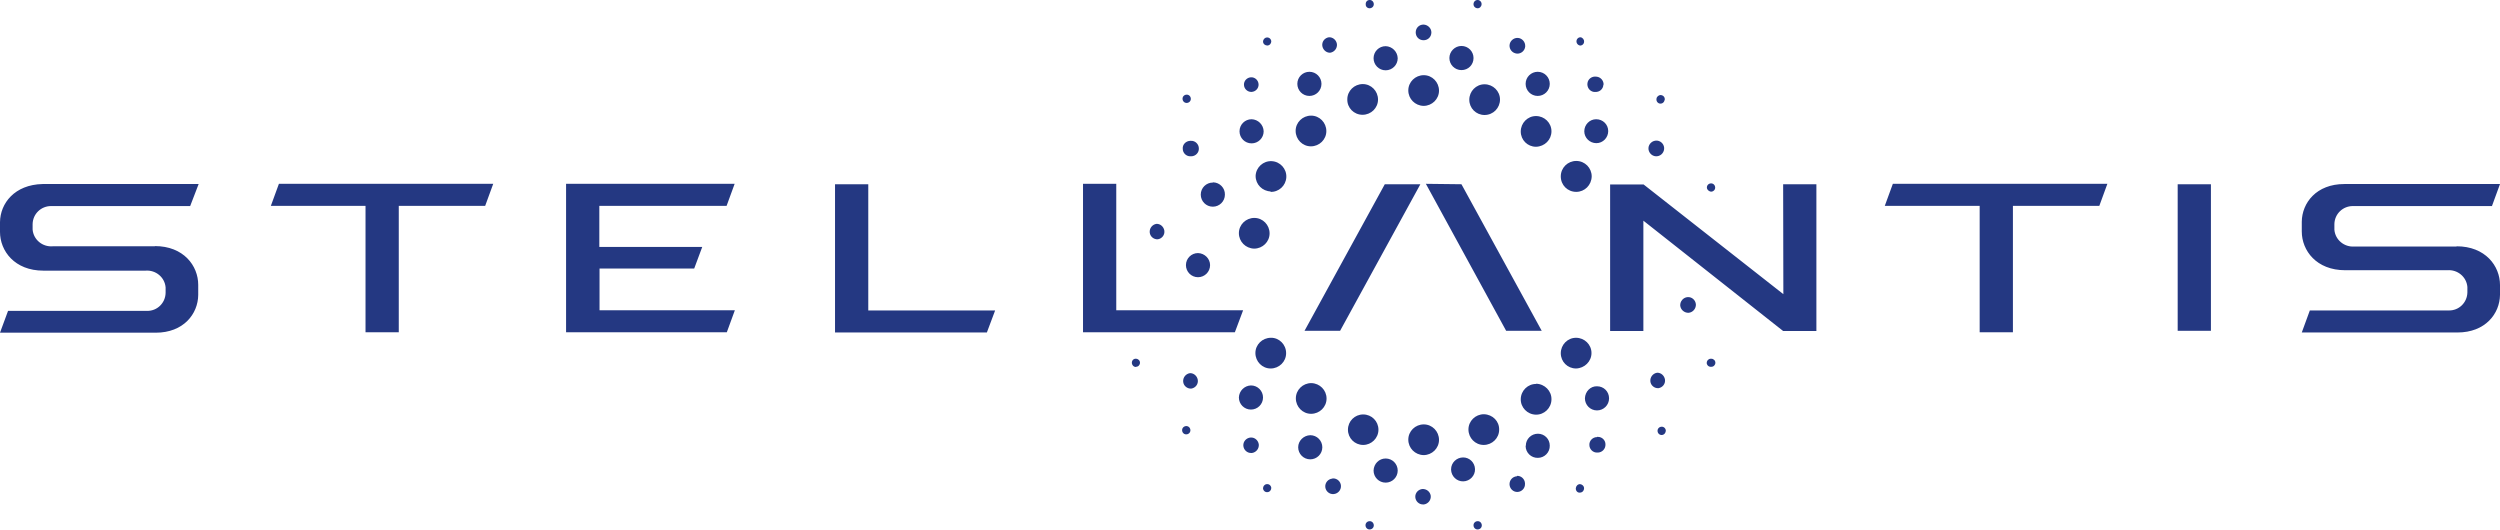
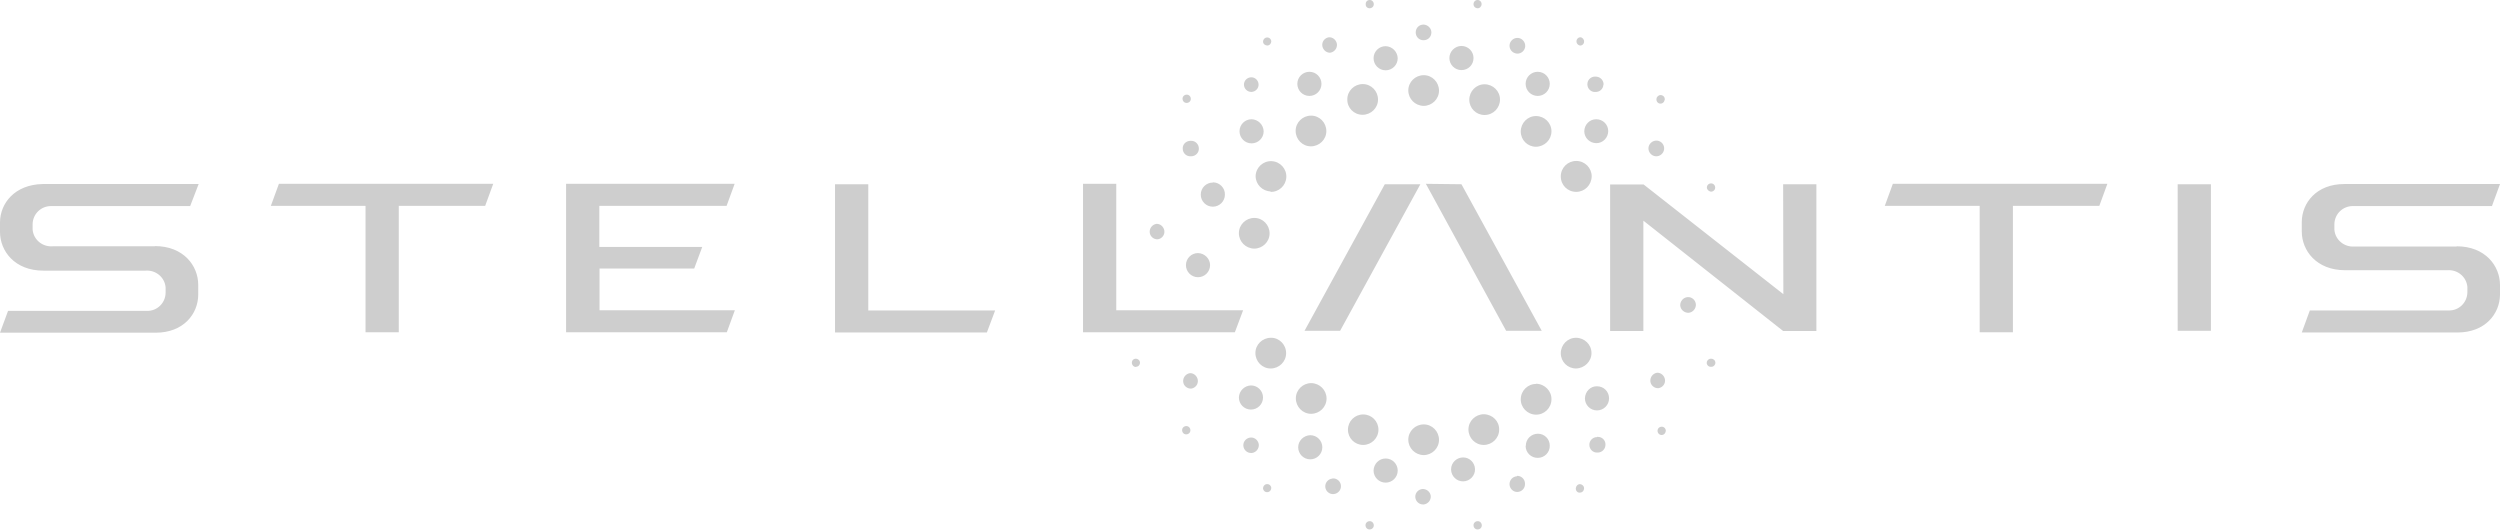
<svg xmlns="http://www.w3.org/2000/svg" version="1.1" id="Livello_1" x="0px" y="0px" viewBox="0 0 1180.5 250" enable-background="new 0 0 1180.5 250" xml:space="preserve">
-   <path fill="#243882" d="M808.1,90.5c1.1-0.1,1.9-1,1.8-2.1c0,0,0,0,0,0c-0.1-1.1-1-1.9-2.1-1.8c-1.1,0.1-1.9,1-1.8,2.1l0,0  C806.1,89.7,807.1,90.5,808.1,90.5 M684.4,27.4c0,3.1,2.5,5.7,5.7,5.7s5.7-2.5,5.7-5.7c0-3.1-2.5-5.7-5.7-5.7  C687,21.7,684.4,24.3,684.4,27.4C684.4,27.4,684.4,27.4,684.4,27.4L684.4,27.4 M720.4,39.6c0,3.1,2.5,5.7,5.7,5.7  c3.1,0,5.7-2.5,5.7-5.7c0-3.1-2.5-5.7-5.7-5.7l0,0l0,0C723,33.9,720.4,36.4,720.4,39.6C720.4,39.5,720.4,39.5,720.4,39.6L720.4,39.6   M585,187.7c0,3.1,2.5,5.7,5.7,5.7c3.1,0,5.7-2.5,5.7-5.7c0-3.1-2.5-5.7-5.7-5.7l0,0C587.6,182.1,585.1,184.6,585,187.7  C585,187.7,585,187.7,585,187.7L585,187.7 M613,211.2c0,3.1,2.5,5.7,5.7,5.7c3.1,0,5.7-2.5,5.7-5.7c0-3.1-2.5-5.7-5.7-5.7l0,0l0,0  C615.6,205.6,613,208.1,613,211.2 M648.6,222.2c0,3.1,2.5,5.7,5.7,5.7c3.1,0,5.7-2.5,5.7-5.7c0-3.1-2.5-5.7-5.7-5.7l0,0l0,0  C651.2,216.5,648.7,219,648.6,222.2C648.6,222.2,648.6,222.2,648.6,222.2 M685.2,221.8c0.1,3.1,2.7,5.6,5.8,5.5  c3.1-0.1,5.6-2.7,5.5-5.8c-0.1-3.1-2.6-5.5-5.6-5.5c-3.1,0-5.7,2.5-5.7,5.6C685.2,221.6,685.2,221.7,685.2,221.8L685.2,221.8   M720.4,210.6c0,3.1,2.6,5.7,5.8,5.6c3.1,0,5.7-2.6,5.6-5.8c0-3.1-2.5-5.6-5.6-5.6l0,0c-3.1,0-5.7,2.5-5.7,5.6  C720.5,210.5,720.5,210.5,720.4,210.6 M748.4,188.1c0,3.1,2.5,5.7,5.7,5.7c3.1,0,5.7-2.5,5.7-5.7s-2.5-5.7-5.7-5.7l0,0l0,0  C751,182.3,748.5,184.9,748.4,188.1C748.4,188,748.4,188,748.4,188.1 M748.1,62c0,3.1,2.6,5.6,5.7,5.6c3.1,0,5.6-2.6,5.6-5.7  c0-3.1-2.5-5.6-5.7-5.6C750.6,56.3,748.1,58.9,748.1,62C748.1,62,748.1,62,748.1,62L748.1,62 M708.3,47c0-4-3.3-7.2-7.3-7.2  c-4,0-7.2,3.3-7.2,7.3c0,4,3.2,7.2,7.2,7.2C705.1,54.3,708.3,51,708.3,47C708.3,47,708.3,47,708.3,47L708.3,47 M732.6,62  c0-4-3.3-7.2-7.3-7.2s-7.2,3.3-7.2,7.3c0,4,3.2,7.2,7.2,7.2C729.4,69.2,732.6,66,732.6,62C732.6,62,732.6,62,732.6,62L732.6,62   M751.6,83.3c0-4-3.2-7.3-7.3-7.3c-4,0-7.3,3.2-7.3,7.3s3.2,7.3,7.3,7.3l0,0l0,0C748.3,90.6,751.5,87.4,751.6,83.3  C751.6,83.4,751.6,83.4,751.6,83.3L751.6,83.3 M699.6,2.1c0.1-1.1-0.7-2-1.7-2.1c-1.1-0.1-2,0.7-2.1,1.8c-0.1,1.1,0.7,2,1.8,2.1  C698.6,4,699.5,3.2,699.6,2.1C699.6,2.2,699.6,2.2,699.6,2.1L699.6,2.1 M748,19.7c0.1-1-0.7-2-1.7-2.1c0,0,0,0,0,0l0,0  c-1.1,0-1.9,0.9-1.9,2c0,0.9,0.7,1.7,1.6,1.9C747,21.6,748,20.8,748,19.7 M786.1,47c0.1-1.1-0.7-2-1.8-2.1c0,0,0,0,0,0l0,0  c-1-0.1-2,0.7-2.1,1.7c0,0,0,0,0,0l0,0c-0.2,1.1,0.5,2.1,1.5,2.3c1.1,0.2,2.1-0.5,2.3-1.6C786.1,47.2,786.1,47.1,786.1,47   M720.2,21.8c0.1-2-1.5-3.8-3.5-3.9c-2-0.1-3.8,1.5-3.9,3.5c-0.1,2,1.4,3.7,3.4,3.9c2,0.2,3.8-1.3,4-3.3  C720.2,21.9,720.2,21.8,720.2,21.8L720.2,21.8 M757.2,40.2c0.2-2-1.3-3.8-3.3-4c0,0-0.1,0-0.1,0l0,0c-2-0.3-3.9,1-4.2,3  c-0.3,2,1,3.9,3,4.2c0.1,0,0.2,0,0.3,0h0.3c2,0.2,3.8-1.3,3.9-3.3c0-0.1,0-0.1,0-0.2l0,0 M782.3,66.4c-2-0.1-3.8,1.5-3.9,3.5  c-0.1,2,1.5,3.8,3.5,3.9c2,0.1,3.7-1.4,3.9-3.4c0.2-2-1.3-3.8-3.3-4C782.4,66.4,782.3,66.4,782.3,66.4L782.3,66.4 M672.2,11.6  c-2.1,0-3.7,1.6-3.7,3.7c0,2.1,1.6,3.7,3.7,3.7c2.1,0,3.7-1.6,3.7-3.7l0,0C675.9,13.4,674.3,11.7,672.2,11.6  C672.2,11.7,672.2,11.7,672.2,11.6 M654.3,21.8c-3.1,0-5.7,2.5-5.7,5.7c0,3.1,2.5,5.7,5.7,5.7c3.1,0,5.7-2.5,5.7-5.7l0,0  C659.9,24.4,657.4,21.9,654.3,21.8L654.3,21.8L654.3,21.8 M618.3,33.9c-3.1,0-5.7,2.5-5.7,5.7c0,3.1,2.5,5.7,5.7,5.7  c3.1,0,5.7-2.5,5.7-5.7l0,0C624,36.5,621.5,33.9,618.3,33.9 M565.7,119.5c-3.1,0-5.7,2.5-5.7,5.7c0,3.1,2.5,5.7,5.7,5.7  c3.1,0,5.7-2.5,5.7-5.7l0,0C571.4,122.2,568.9,119.6,565.7,119.5L565.7,119.5L565.7,119.5 M572.7,86.2c-3.1,0-5.7,2.5-5.7,5.7  c0,3.1,2.5,5.7,5.7,5.7c3.1,0,5.7-2.5,5.7-5.7l0,0c0.1-3.1-2.4-5.7-5.5-5.8l0,0 M591,56.3c-3.1,0-5.7,2.5-5.7,5.7  c0,3.1,2.5,5.7,5.7,5.7c3.1,0,5.7-2.5,5.7-5.7l0,0C596.6,58.9,594.1,56.4,591,56.3 M672.2,214.9c4,0,7.3-3.2,7.3-7.2  c0-4-3.2-7.3-7.2-7.3c-4,0-7.3,3.2-7.3,7.2l0,0C665,211.6,668.2,214.8,672.2,214.9 M672.2,50c4,0,7.3-3.2,7.3-7.2  c0-4-3.2-7.3-7.2-7.3c-4,0-7.3,3.2-7.3,7.2l0,0C665,46.7,668.2,49.9,672.2,50 M643.4,54.2c4,0,7.3-3.2,7.3-7.2c0-4-3.2-7.3-7.2-7.3  c-4,0-7.3,3.2-7.3,7.2l0,0C636.1,50.9,639.3,54.2,643.4,54.2C643.3,54.2,643.3,54.2,643.4,54.2L643.4,54.2 M619,69.1  c4,0,7.3-3.2,7.3-7.2c0-4-3.2-7.3-7.2-7.3c-4,0-7.3,3.2-7.3,7.2l0,0C611.8,65.8,615,69.1,619,69.1C619,69.1,619,69.1,619,69.1  L619,69.1 M599.8,90.6c4,0.2,7.4-2.9,7.6-6.9c0.2-4-2.9-7.4-6.9-7.6s-7.4,2.9-7.6,6.9c0,0,0,0.1,0,0.1l0,0c0,4,3.2,7.2,7.2,7.3  c0,0,0,0,0,0l0,0 M592.2,117.4c4,0,7.3-3.2,7.3-7.2s-3.2-7.3-7.2-7.3c-4,0-7.3,3.2-7.3,7.2l0,0C585,114.1,588.2,117.3,592.2,117.4  L592.2,117.4L592.2,117.4 M646.9,3.9c1.1-0.1,1.9-1,1.8-2.1c-0.1-1.1-1-1.9-2.1-1.8c-1.1,0.1-1.8,1-1.7,2.1c0,0,0,0,0,0.1  C644.9,3.2,645.8,4,646.9,3.9C646.8,3.9,646.8,3.9,646.9,3.9L646.9,3.9 M598.5,21.5c1.1-0.1,1.8-1,1.8-2c0,0,0,0,0,0l0,0  c-0.1-1.1-1-1.9-2.1-1.8c-1.1,0.1-1.8,1-1.8,2c0,0,0,0,0,0l0,0C596.5,20.8,597.4,21.5,598.5,21.5 M808.1,173.2  c1.1,0,1.9-0.9,1.9-1.9c0-1.1-0.9-1.9-1.9-1.9h-0.4c-1.1,0.1-1.8,1-1.8,2c0,0,0,0,0,0l0,0c0.1,1.1,1,1.9,2.1,1.8 M784.8,205.4  c1.1-0.1,1.8-1.1,1.8-2.1c-0.1-1.1-1-1.9-2.1-1.8c-1.1,0.1-1.9,1-1.8,2.1C782.8,204.7,783.7,205.5,784.8,205.4  C784.8,205.4,784.8,205.4,784.8,205.4 M746.2,232.6c1.1-0.1,1.8-1,1.8-2c0,0,0,0,0,0l0,0c0-1.1-0.9-1.9-1.9-2c-1.1,0-1.9,0.9-2,1.9  c0,0,0,0,0,0c0,0.1,0,0.3,0,0.4C744.2,232,745.1,232.8,746.2,232.6C746.2,232.7,746.2,232.7,746.2,232.6L746.2,232.6 M697.9,250  c1.1-0.1,1.9-1,1.8-2.1c-0.1-1.1-1-1.9-2.1-1.8l0,0l0,0c-1.1,0.1-1.9,1-1.8,2.1C695.9,249.3,696.8,250.1,697.9,250 M646.9,250  c1.1-0.1,1.9-1,1.8-2.1c-0.1-1.1-1-1.9-2.1-1.8l0,0l0,0c-1.1,0.1-1.9,1-1.8,2.1C644.9,249.3,645.8,250.1,646.9,250L646.9,250   M598.5,232.4c1.1-0.1,1.8-1,1.8-2c0,0,0,0,0,0l0,0c-0.1-1.1-1-1.9-2.1-1.8c-1.1,0.1-1.8,1-1.8,2c0,0,0,0,0,0l0,0  C596.5,231.7,597.4,232.5,598.5,232.4 M560.3,205.1c1.1-0.1,1.9-1,1.8-2.1c0,0,0,0,0,0c-0.1-1.1-1-1.9-2.1-1.8  c-1.1,0.1-1.9,1-1.8,2.1l0,0l0,0C558.3,204.4,559.2,205.2,560.3,205.1 M536.4,173.2c1.1,0,1.9-0.9,1.9-1.9c0-1.1-0.9-1.9-1.9-1.9  H536c-1.1,0.2-1.7,1.2-1.5,2.3c0.2,0.9,0.9,1.6,1.9,1.6 M560.5,48.6c1.1-0.1,1.9-1,1.8-2.1c0,0,0,0,0,0c-0.1-1.1-1-1.9-2.1-1.8  c-1.1,0.1-1.9,1-1.8,2.1l0,0l0,0C558.5,47.9,559.4,48.7,560.5,48.6 M628.1,24.9c2-0.3,3.4-2.1,3.2-4.1c-0.3-1.9-1.9-3.3-3.8-3.2  c-2,0.3-3.4,2.1-3.1,4.1c0.3,1.8,1.8,3.2,3.6,3.2l0,0 M591,43.4c1.9-0.1,3.4-1.7,3.3-3.6c-0.1-1.9-1.7-3.4-3.6-3.3  c-1.9,0.1-3.4,1.7-3.3,3.6c0.1,1.8,1.5,3.2,3.3,3.3H591 M558.5,70.3c0,1.9,1.6,3.5,3.5,3.5h0.5c2,0,3.7-1.7,3.6-3.7  c0-2-1.7-3.7-3.7-3.6c-0.1,0-0.3,0-0.4,0C559.9,66.6,558.3,68.3,558.5,70.3 M796.8,140.3c-2,0.2-3.5,2-3.4,4c0.2,2,2,3.5,4,3.4l0,0  c2-0.2,3.5-2,3.4-4C800.6,141.6,798.8,140.1,796.8,140.3L796.8,140.3L796.8,140.3 M782.5,176c-2,0.3-3.4,2.1-3.2,4.1  c0.2,1.9,1.9,3.3,3.8,3.2c2-0.3,3.4-2.1,3.1-4.1c-0.3-1.8-1.8-3.2-3.6-3.2l0,0 M754.1,206.4c-2,0-3.7,1.7-3.6,3.7  c0,2,1.7,3.7,3.7,3.6c0.1,0,0.3,0,0.4,0c2-0.1,3.6-1.8,3.5-3.9c0-1.9-1.6-3.5-3.5-3.5H754.1 M716.3,224.9c-2,0.1-3.6,1.8-3.5,3.9  l0,0c0.1,2,1.8,3.6,3.8,3.5c2-0.1,3.6-1.8,3.5-3.8l0,0c0,0,0-0.2,0-0.3c-0.1-2-1.8-3.6-3.8-3.5c0,0,0,0,0,0l0,0 M671.8,230.9  c-2,0.1-3.6,1.8-3.5,3.8c0.1,2,1.8,3.6,3.8,3.5h0.3c2-0.3,3.4-2.1,3.2-4.1C675.3,232.2,673.7,230.9,671.8,230.9 M629.1,226  c-2,0.2-3.5,2-3.3,4c0.2,2,2,3.5,4,3.3c2-0.2,3.5-1.9,3.4-3.9c-0.1-2-1.8-3.6-3.9-3.5C629.2,226,629.2,226,629.1,226L629.1,226   M590.6,206.6c-2,0.1-3.6,1.8-3.5,3.8c0.1,2,1.8,3.6,3.8,3.5l0,0h0.3c2-0.3,3.4-2.1,3.2-4.1C594.1,207.9,592.5,206.5,590.6,206.6   M561.9,176.2c-2,0.3-3.4,2.1-3.2,4.1c0.2,1.9,1.9,3.3,3.8,3.2c2-0.3,3.4-2.1,3.1-4.1c-0.3-1.8-1.8-3.2-3.6-3.2l0,0 M546.1,105.7  c-2,0.3-3.4,2.1-3.2,4.1c0.2,1.9,1.9,3.3,3.8,3.2c2-0.3,3.4-2.1,3.1-4.1c-0.3-1.8-1.8-3.2-3.6-3.2l0,0 M650.9,202.9  c0-4-3.2-7.2-7.2-7.2c-4,0-7.2,3.2-7.2,7.2c0,4,3.2,7.2,7.2,7.2l0,0C647.6,210.1,650.9,206.9,650.9,202.9L650.9,202.9L650.9,202.9   M700.7,195.6c-4,0-7.3,3.2-7.3,7.2c0,4,3.2,7.3,7.2,7.3c4,0,7.3-3.2,7.3-7.2l0,0C708,198.9,704.8,195.7,700.7,195.6  C700.8,195.7,700.8,195.7,700.7,195.6L700.7,195.6 M725.5,181.3c-4-0.1-7.3,3.1-7.4,7.1c-0.1,4,3.1,7.3,7.1,7.4  c4,0.1,7.3-3.1,7.4-7.1c0,0,0-0.1,0-0.1c0.1-4-3.2-7.3-7.2-7.4c-0.1,0-0.1,0-0.2,0 M751.5,166.7c0-4-3.3-7.2-7.3-7.2  c-4,0-7.2,3.3-7.2,7.3c0,4,3.2,7.2,7.2,7.2C748.2,173.9,751.5,170.7,751.5,166.7C751.5,166.7,751.5,166.7,751.5,166.7L751.5,166.7   M619.2,180.9c-4,0-7.3,3.2-7.3,7.2c0,4,3.2,7.3,7.2,7.3c4,0,7.3-3.2,7.3-7.2l0,0C626.4,184.2,623.2,181,619.2,180.9  C619.2,180.9,619.2,180.9,619.2,180.9L619.2,180.9 M600.1,159.5c-4,0-7.3,3.2-7.3,7.2c0,4,3.2,7.3,7.2,7.3c4,0,7.3-3.2,7.3-7.2  c0,0,0-0.1,0-0.1l0,0C607.3,162.7,604,159.4,600.1,159.5L600.1,159.5L600.1,159.5 M890,97.2h44.8v59.7h15.7V97.2h40.8l3.8-10.4  H893.8L890,97.2z M527.1,86.8h-15.7v70.1h71.7l3.9-10.4h-59.9V86.8z M673.3,86.8l37.9,69.4h16.8L690.1,87L673.3,86.8z M616,156.2  h16.8L670.7,87h-16.8L616,156.2z M842.1,138.9l-66-51.8h-15.8v69.2h15.7v-52.1l66,52.1h15.7V87h-15.7L842.1,138.9z M1160,116.4  h-48.2c-4.8,0.4-9.1-3.1-9.5-7.9c0,0,0,0,0,0c0-0.3,0-0.5,0-0.8v-1.9c0.1-4.8,4-8.5,8.7-8.5c0,0,0,0,0.1,0h65.6l3.8-10.4H1107  c-13.2,0-20,8.9-20.1,17.8v4.6c0,9,6.9,18.3,20.5,18.3h48.2c4.8-0.4,9.1,3.1,9.5,7.9c0,0,0,0,0,0c0,0.2,0,0.4,0,0.7v1.9  c-0.1,4.8-4,8.6-8.8,8.5c0,0,0,0,0,0h-65.6l-3.8,10.4h73.5c13.2,0,20-8.9,20.1-17.8v-4.6c0-9-6.9-18.3-20.5-18.3 M73.2,116.3H24.9  c-4.8,0.4-9.1-3.1-9.5-7.9c0,0,0,0,0,0c0-0.2,0-0.4,0-0.7v-1.9c0.1-4.8,4-8.5,8.7-8.5c0,0,0,0,0,0h65.7l4-10.4H20.1  c-13.2,0.3-20,9.1-20.1,18v4.6c0,9,6.9,18.3,20.5,18.3h48.2c4.8-0.4,9.1,3.1,9.5,7.9c0,0,0,0,0,0c0,0.2,0,0.4,0,0.7v1.9  c-0.1,4.8-4,8.6-8.8,8.5c0,0,0,0,0,0H3.8L0,157.1h73.5c13.2,0,20-8.9,20.1-17.8v-4.8c0-9-6.9-18.3-20.5-18.3 M1028.3,156.2h15.7V87  h-15.7V156.2z M127.9,97.2h44.7v59.7h15.7V97.2h40.8l3.8-10.4H131.7L127.9,97.2z M343.1,97.2l3.8-10.4h-79.6v70.1h75.9l3.8-10.4  h-63.9v-19.7h44.7l3.8-10.2H283V97.2H343.1z M410,146.6h59.9L466,157h-71.7V87H410V146.6z" />
+   <path fill="#CECECE" d="M808.1,90.5c1.1-0.1,1.9-1,1.8-2.1c0,0,0,0,0,0c-0.1-1.1-1-1.9-2.1-1.8c-1.1,0.1-1.9,1-1.8,2.1l0,0  C806.1,89.7,807.1,90.5,808.1,90.5 M684.4,27.4c0,3.1,2.5,5.7,5.7,5.7s5.7-2.5,5.7-5.7c0-3.1-2.5-5.7-5.7-5.7  C687,21.7,684.4,24.3,684.4,27.4C684.4,27.4,684.4,27.4,684.4,27.4L684.4,27.4 M720.4,39.6c0,3.1,2.5,5.7,5.7,5.7  c3.1,0,5.7-2.5,5.7-5.7c0-3.1-2.5-5.7-5.7-5.7l0,0l0,0C723,33.9,720.4,36.4,720.4,39.6C720.4,39.5,720.4,39.5,720.4,39.6L720.4,39.6   M585,187.7c0,3.1,2.5,5.7,5.7,5.7c3.1,0,5.7-2.5,5.7-5.7c0-3.1-2.5-5.7-5.7-5.7l0,0C587.6,182.1,585.1,184.6,585,187.7  C585,187.7,585,187.7,585,187.7L585,187.7 M613,211.2c0,3.1,2.5,5.7,5.7,5.7c3.1,0,5.7-2.5,5.7-5.7c0-3.1-2.5-5.7-5.7-5.7l0,0l0,0  C615.6,205.6,613,208.1,613,211.2 M648.6,222.2c0,3.1,2.5,5.7,5.7,5.7c3.1,0,5.7-2.5,5.7-5.7c0-3.1-2.5-5.7-5.7-5.7l0,0l0,0  C651.2,216.5,648.7,219,648.6,222.2C648.6,222.2,648.6,222.2,648.6,222.2 M685.2,221.8c0.1,3.1,2.7,5.6,5.8,5.5  c3.1-0.1,5.6-2.7,5.5-5.8c-0.1-3.1-2.6-5.5-5.6-5.5c-3.1,0-5.7,2.5-5.7,5.6C685.2,221.6,685.2,221.7,685.2,221.8L685.2,221.8   M720.4,210.6c0,3.1,2.6,5.7,5.8,5.6c3.1,0,5.7-2.6,5.6-5.8c0-3.1-2.5-5.6-5.6-5.6l0,0c-3.1,0-5.7,2.5-5.7,5.6  C720.5,210.5,720.5,210.5,720.4,210.6 M748.4,188.1c0,3.1,2.5,5.7,5.7,5.7c3.1,0,5.7-2.5,5.7-5.7s-2.5-5.7-5.7-5.7l0,0l0,0  C751,182.3,748.5,184.9,748.4,188.1C748.4,188,748.4,188,748.4,188.1 M748.1,62c0,3.1,2.6,5.6,5.7,5.6c3.1,0,5.6-2.6,5.6-5.7  c0-3.1-2.5-5.6-5.7-5.6C750.6,56.3,748.1,58.9,748.1,62C748.1,62,748.1,62,748.1,62L748.1,62 M708.3,47c0-4-3.3-7.2-7.3-7.2  c-4,0-7.2,3.3-7.2,7.3c0,4,3.2,7.2,7.2,7.2C705.1,54.3,708.3,51,708.3,47C708.3,47,708.3,47,708.3,47L708.3,47 M732.6,62  c0-4-3.3-7.2-7.3-7.2s-7.2,3.3-7.2,7.3c0,4,3.2,7.2,7.2,7.2C729.4,69.2,732.6,66,732.6,62C732.6,62,732.6,62,732.6,62L732.6,62   M751.6,83.3c0-4-3.2-7.3-7.3-7.3c-4,0-7.3,3.2-7.3,7.3s3.2,7.3,7.3,7.3l0,0l0,0C748.3,90.6,751.5,87.4,751.6,83.3  C751.6,83.4,751.6,83.4,751.6,83.3L751.6,83.3 M699.6,2.1c0.1-1.1-0.7-2-1.7-2.1c-1.1-0.1-2,0.7-2.1,1.8c-0.1,1.1,0.7,2,1.8,2.1  C698.6,4,699.5,3.2,699.6,2.1C699.6,2.2,699.6,2.2,699.6,2.1L699.6,2.1 M748,19.7c0.1-1-0.7-2-1.7-2.1c0,0,0,0,0,0l0,0  c-1.1,0-1.9,0.9-1.9,2c0,0.9,0.7,1.7,1.6,1.9C747,21.6,748,20.8,748,19.7 M786.1,47c0.1-1.1-0.7-2-1.8-2.1c0,0,0,0,0,0l0,0  c-1-0.1-2,0.7-2.1,1.7c0,0,0,0,0,0l0,0c-0.2,1.1,0.5,2.1,1.5,2.3c1.1,0.2,2.1-0.5,2.3-1.6C786.1,47.2,786.1,47.1,786.1,47   M720.2,21.8c0.1-2-1.5-3.8-3.5-3.9c-2-0.1-3.8,1.5-3.9,3.5c-0.1,2,1.4,3.7,3.4,3.9c2,0.2,3.8-1.3,4-3.3  C720.2,21.9,720.2,21.8,720.2,21.8L720.2,21.8 M757.2,40.2c0.2-2-1.3-3.8-3.3-4c0,0-0.1,0-0.1,0l0,0c-2-0.3-3.9,1-4.2,3  c-0.3,2,1,3.9,3,4.2c0.1,0,0.2,0,0.3,0h0.3c2,0.2,3.8-1.3,3.9-3.3c0-0.1,0-0.1,0-0.2l0,0 M782.3,66.4c-2-0.1-3.8,1.5-3.9,3.5  c-0.1,2,1.5,3.8,3.5,3.9c2,0.1,3.7-1.4,3.9-3.4c0.2-2-1.3-3.8-3.3-4C782.4,66.4,782.3,66.4,782.3,66.4L782.3,66.4 M672.2,11.6  c-2.1,0-3.7,1.6-3.7,3.7c0,2.1,1.6,3.7,3.7,3.7c2.1,0,3.7-1.6,3.7-3.7l0,0C675.9,13.4,674.3,11.7,672.2,11.6  C672.2,11.7,672.2,11.7,672.2,11.6 M654.3,21.8c-3.1,0-5.7,2.5-5.7,5.7c0,3.1,2.5,5.7,5.7,5.7c3.1,0,5.7-2.5,5.7-5.7l0,0  C659.9,24.4,657.4,21.9,654.3,21.8L654.3,21.8L654.3,21.8 M618.3,33.9c-3.1,0-5.7,2.5-5.7,5.7c0,3.1,2.5,5.7,5.7,5.7  c3.1,0,5.7-2.5,5.7-5.7l0,0C624,36.5,621.5,33.9,618.3,33.9 M565.7,119.5c-3.1,0-5.7,2.5-5.7,5.7c0,3.1,2.5,5.7,5.7,5.7  c3.1,0,5.7-2.5,5.7-5.7l0,0C571.4,122.2,568.9,119.6,565.7,119.5L565.7,119.5L565.7,119.5 M572.7,86.2c-3.1,0-5.7,2.5-5.7,5.7  c0,3.1,2.5,5.7,5.7,5.7c3.1,0,5.7-2.5,5.7-5.7l0,0c0.1-3.1-2.4-5.7-5.5-5.8l0,0 M591,56.3c-3.1,0-5.7,2.5-5.7,5.7  c0,3.1,2.5,5.7,5.7,5.7c3.1,0,5.7-2.5,5.7-5.7l0,0C596.6,58.9,594.1,56.4,591,56.3 M672.2,214.9c4,0,7.3-3.2,7.3-7.2  c0-4-3.2-7.3-7.2-7.3c-4,0-7.3,3.2-7.3,7.2l0,0C665,211.6,668.2,214.8,672.2,214.9 M672.2,50c4,0,7.3-3.2,7.3-7.2  c0-4-3.2-7.3-7.2-7.3c-4,0-7.3,3.2-7.3,7.2l0,0C665,46.7,668.2,49.9,672.2,50 M643.4,54.2c4,0,7.3-3.2,7.3-7.2c0-4-3.2-7.3-7.2-7.3  c-4,0-7.3,3.2-7.3,7.2l0,0C636.1,50.9,639.3,54.2,643.4,54.2C643.3,54.2,643.3,54.2,643.4,54.2L643.4,54.2 M619,69.1  c4,0,7.3-3.2,7.3-7.2c0-4-3.2-7.3-7.2-7.3c-4,0-7.3,3.2-7.3,7.2l0,0C611.8,65.8,615,69.1,619,69.1C619,69.1,619,69.1,619,69.1  L619,69.1 M599.8,90.6c4,0.2,7.4-2.9,7.6-6.9c0.2-4-2.9-7.4-6.9-7.6s-7.4,2.9-7.6,6.9c0,0,0,0.1,0,0.1l0,0c0,4,3.2,7.2,7.2,7.3  c0,0,0,0,0,0l0,0 M592.2,117.4c4,0,7.3-3.2,7.3-7.2s-3.2-7.3-7.2-7.3c-4,0-7.3,3.2-7.3,7.2l0,0C585,114.1,588.2,117.3,592.2,117.4  L592.2,117.4L592.2,117.4 M646.9,3.9c1.1-0.1,1.9-1,1.8-2.1c-0.1-1.1-1-1.9-2.1-1.8c-1.1,0.1-1.8,1-1.7,2.1c0,0,0,0,0,0.1  C644.9,3.2,645.8,4,646.9,3.9C646.8,3.9,646.8,3.9,646.9,3.9L646.9,3.9 M598.5,21.5c1.1-0.1,1.8-1,1.8-2c0,0,0,0,0,0l0,0  c-0.1-1.1-1-1.9-2.1-1.8c-1.1,0.1-1.8,1-1.8,2c0,0,0,0,0,0l0,0C596.5,20.8,597.4,21.5,598.5,21.5 M808.1,173.2  c1.1,0,1.9-0.9,1.9-1.9c0-1.1-0.9-1.9-1.9-1.9h-0.4c-1.1,0.1-1.8,1-1.8,2c0,0,0,0,0,0l0,0c0.1,1.1,1,1.9,2.1,1.8 M784.8,205.4  c1.1-0.1,1.8-1.1,1.8-2.1c-0.1-1.1-1-1.9-2.1-1.8c-1.1,0.1-1.9,1-1.8,2.1C782.8,204.7,783.7,205.5,784.8,205.4  C784.8,205.4,784.8,205.4,784.8,205.4 M746.2,232.6c1.1-0.1,1.8-1,1.8-2c0,0,0,0,0,0l0,0c0-1.1-0.9-1.9-1.9-2c-1.1,0-1.9,0.9-2,1.9  c0,0,0,0,0,0c0,0.1,0,0.3,0,0.4C744.2,232,745.1,232.8,746.2,232.6C746.2,232.7,746.2,232.7,746.2,232.6L746.2,232.6 M697.9,250  c1.1-0.1,1.9-1,1.8-2.1c-0.1-1.1-1-1.9-2.1-1.8l0,0l0,0c-1.1,0.1-1.9,1-1.8,2.1C695.9,249.3,696.8,250.1,697.9,250 M646.9,250  c1.1-0.1,1.9-1,1.8-2.1c-0.1-1.1-1-1.9-2.1-1.8l0,0l0,0c-1.1,0.1-1.9,1-1.8,2.1C644.9,249.3,645.8,250.1,646.9,250L646.9,250   M598.5,232.4c1.1-0.1,1.8-1,1.8-2c0,0,0,0,0,0l0,0c-0.1-1.1-1-1.9-2.1-1.8c-1.1,0.1-1.8,1-1.8,2c0,0,0,0,0,0l0,0  C596.5,231.7,597.4,232.5,598.5,232.4 M560.3,205.1c1.1-0.1,1.9-1,1.8-2.1c0,0,0,0,0,0c-0.1-1.1-1-1.9-2.1-1.8  c-1.1,0.1-1.9,1-1.8,2.1l0,0l0,0C558.3,204.4,559.2,205.2,560.3,205.1 M536.4,173.2c1.1,0,1.9-0.9,1.9-1.9c0-1.1-0.9-1.9-1.9-1.9  H536c-1.1,0.2-1.7,1.2-1.5,2.3c0.2,0.9,0.9,1.6,1.9,1.6 M560.5,48.6c1.1-0.1,1.9-1,1.8-2.1c0,0,0,0,0,0c-0.1-1.1-1-1.9-2.1-1.8  c-1.1,0.1-1.9,1-1.8,2.1l0,0l0,0C558.5,47.9,559.4,48.7,560.5,48.6 M628.1,24.9c2-0.3,3.4-2.1,3.2-4.1c-0.3-1.9-1.9-3.3-3.8-3.2  c-2,0.3-3.4,2.1-3.1,4.1c0.3,1.8,1.8,3.2,3.6,3.2l0,0 M591,43.4c1.9-0.1,3.4-1.7,3.3-3.6c-0.1-1.9-1.7-3.4-3.6-3.3  c-1.9,0.1-3.4,1.7-3.3,3.6c0.1,1.8,1.5,3.2,3.3,3.3H591 M558.5,70.3c0,1.9,1.6,3.5,3.5,3.5h0.5c2,0,3.7-1.7,3.6-3.7  c0-2-1.7-3.7-3.7-3.6c-0.1,0-0.3,0-0.4,0C559.9,66.6,558.3,68.3,558.5,70.3 M796.8,140.3c-2,0.2-3.5,2-3.4,4c0.2,2,2,3.5,4,3.4l0,0  c2-0.2,3.5-2,3.4-4C800.6,141.6,798.8,140.1,796.8,140.3L796.8,140.3L796.8,140.3 M782.5,176c-2,0.3-3.4,2.1-3.2,4.1  c0.2,1.9,1.9,3.3,3.8,3.2c2-0.3,3.4-2.1,3.1-4.1c-0.3-1.8-1.8-3.2-3.6-3.2l0,0 M754.1,206.4c-2,0-3.7,1.7-3.6,3.7  c0,2,1.7,3.7,3.7,3.6c0.1,0,0.3,0,0.4,0c2-0.1,3.6-1.8,3.5-3.9c0-1.9-1.6-3.5-3.5-3.5H754.1 M716.3,224.9c-2,0.1-3.6,1.8-3.5,3.9  l0,0c0.1,2,1.8,3.6,3.8,3.5c2-0.1,3.6-1.8,3.5-3.8l0,0c0,0,0-0.2,0-0.3c-0.1-2-1.8-3.6-3.8-3.5c0,0,0,0,0,0l0,0 M671.8,230.9  c-2,0.1-3.6,1.8-3.5,3.8c0.1,2,1.8,3.6,3.8,3.5h0.3c2-0.3,3.4-2.1,3.2-4.1C675.3,232.2,673.7,230.9,671.8,230.9 M629.1,226  c-2,0.2-3.5,2-3.3,4c0.2,2,2,3.5,4,3.3c2-0.2,3.5-1.9,3.4-3.9c-0.1-2-1.8-3.6-3.9-3.5C629.2,226,629.2,226,629.1,226L629.1,226   M590.6,206.6c-2,0.1-3.6,1.8-3.5,3.8c0.1,2,1.8,3.6,3.8,3.5l0,0h0.3c2-0.3,3.4-2.1,3.2-4.1C594.1,207.9,592.5,206.5,590.6,206.6   M561.9,176.2c-2,0.3-3.4,2.1-3.2,4.1c0.2,1.9,1.9,3.3,3.8,3.2c2-0.3,3.4-2.1,3.1-4.1c-0.3-1.8-1.8-3.2-3.6-3.2l0,0 M546.1,105.7  c-2,0.3-3.4,2.1-3.2,4.1c0.2,1.9,1.9,3.3,3.8,3.2c2-0.3,3.4-2.1,3.1-4.1c-0.3-1.8-1.8-3.2-3.6-3.2l0,0 M650.9,202.9  c0-4-3.2-7.2-7.2-7.2c-4,0-7.2,3.2-7.2,7.2c0,4,3.2,7.2,7.2,7.2l0,0C647.6,210.1,650.9,206.9,650.9,202.9L650.9,202.9L650.9,202.9   M700.7,195.6c-4,0-7.3,3.2-7.3,7.2c0,4,3.2,7.3,7.2,7.3c4,0,7.3-3.2,7.3-7.2l0,0C708,198.9,704.8,195.7,700.7,195.6  C700.8,195.7,700.8,195.7,700.7,195.6L700.7,195.6 M725.5,181.3c-4-0.1-7.3,3.1-7.4,7.1c-0.1,4,3.1,7.3,7.1,7.4  c4,0.1,7.3-3.1,7.4-7.1c0,0,0-0.1,0-0.1c0.1-4-3.2-7.3-7.2-7.4c-0.1,0-0.1,0-0.2,0 M751.5,166.7c0-4-3.3-7.2-7.3-7.2  c-4,0-7.2,3.3-7.2,7.3c0,4,3.2,7.2,7.2,7.2C748.2,173.9,751.5,170.7,751.5,166.7C751.5,166.7,751.5,166.7,751.5,166.7L751.5,166.7   M619.2,180.9c-4,0-7.3,3.2-7.3,7.2c0,4,3.2,7.3,7.2,7.3c4,0,7.3-3.2,7.3-7.2l0,0C626.4,184.2,623.2,181,619.2,180.9  C619.2,180.9,619.2,180.9,619.2,180.9L619.2,180.9 M600.1,159.5c-4,0-7.3,3.2-7.3,7.2c0,4,3.2,7.3,7.2,7.3c4,0,7.3-3.2,7.3-7.2  c0,0,0-0.1,0-0.1l0,0C607.3,162.7,604,159.4,600.1,159.5L600.1,159.5L600.1,159.5 M890,97.2h44.8v59.7h15.7V97.2h40.8l3.8-10.4  H893.8L890,97.2z M527.1,86.8h-15.7v70.1h71.7l3.9-10.4h-59.9V86.8z M673.3,86.8l37.9,69.4h16.8L690.1,87L673.3,86.8z M616,156.2  h16.8L670.7,87h-16.8L616,156.2z M842.1,138.9l-66-51.8h-15.8v69.2h15.7v-52.1l66,52.1h15.7V87h-15.7L842.1,138.9z M1160,116.4  h-48.2c-4.8,0.4-9.1-3.1-9.5-7.9c0,0,0,0,0,0c0-0.3,0-0.5,0-0.8v-1.9c0.1-4.8,4-8.5,8.7-8.5c0,0,0,0,0.1,0h65.6l3.8-10.4H1107  c-13.2,0-20,8.9-20.1,17.8v4.6c0,9,6.9,18.3,20.5,18.3h48.2c4.8-0.4,9.1,3.1,9.5,7.9c0,0,0,0,0,0c0,0.2,0,0.4,0,0.7v1.9  c-0.1,4.8-4,8.6-8.8,8.5c0,0,0,0,0,0h-65.6l-3.8,10.4h73.5c13.2,0,20-8.9,20.1-17.8v-4.6c0-9-6.9-18.3-20.5-18.3 M73.2,116.3H24.9  c-4.8,0.4-9.1-3.1-9.5-7.9c0,0,0,0,0,0c0-0.2,0-0.4,0-0.7v-1.9c0.1-4.8,4-8.5,8.7-8.5c0,0,0,0,0,0h65.7l4-10.4H20.1  c-13.2,0.3-20,9.1-20.1,18v4.6c0,9,6.9,18.3,20.5,18.3h48.2c4.8-0.4,9.1,3.1,9.5,7.9c0,0,0,0,0,0c0,0.2,0,0.4,0,0.7v1.9  c-0.1,4.8-4,8.6-8.8,8.5c0,0,0,0,0,0H3.8L0,157.1h73.5c13.2,0,20-8.9,20.1-17.8v-4.8c0-9-6.9-18.3-20.5-18.3 M1028.3,156.2h15.7V87  h-15.7V156.2z M127.9,97.2h44.7v59.7h15.7V97.2h40.8l3.8-10.4H131.7L127.9,97.2z M343.1,97.2l3.8-10.4h-79.6v70.1h75.9l3.8-10.4  h-63.9v-19.7h44.7l3.8-10.2H283V97.2H343.1z M410,146.6h59.9L466,157h-71.7V87H410V146.6z" />
</svg>
